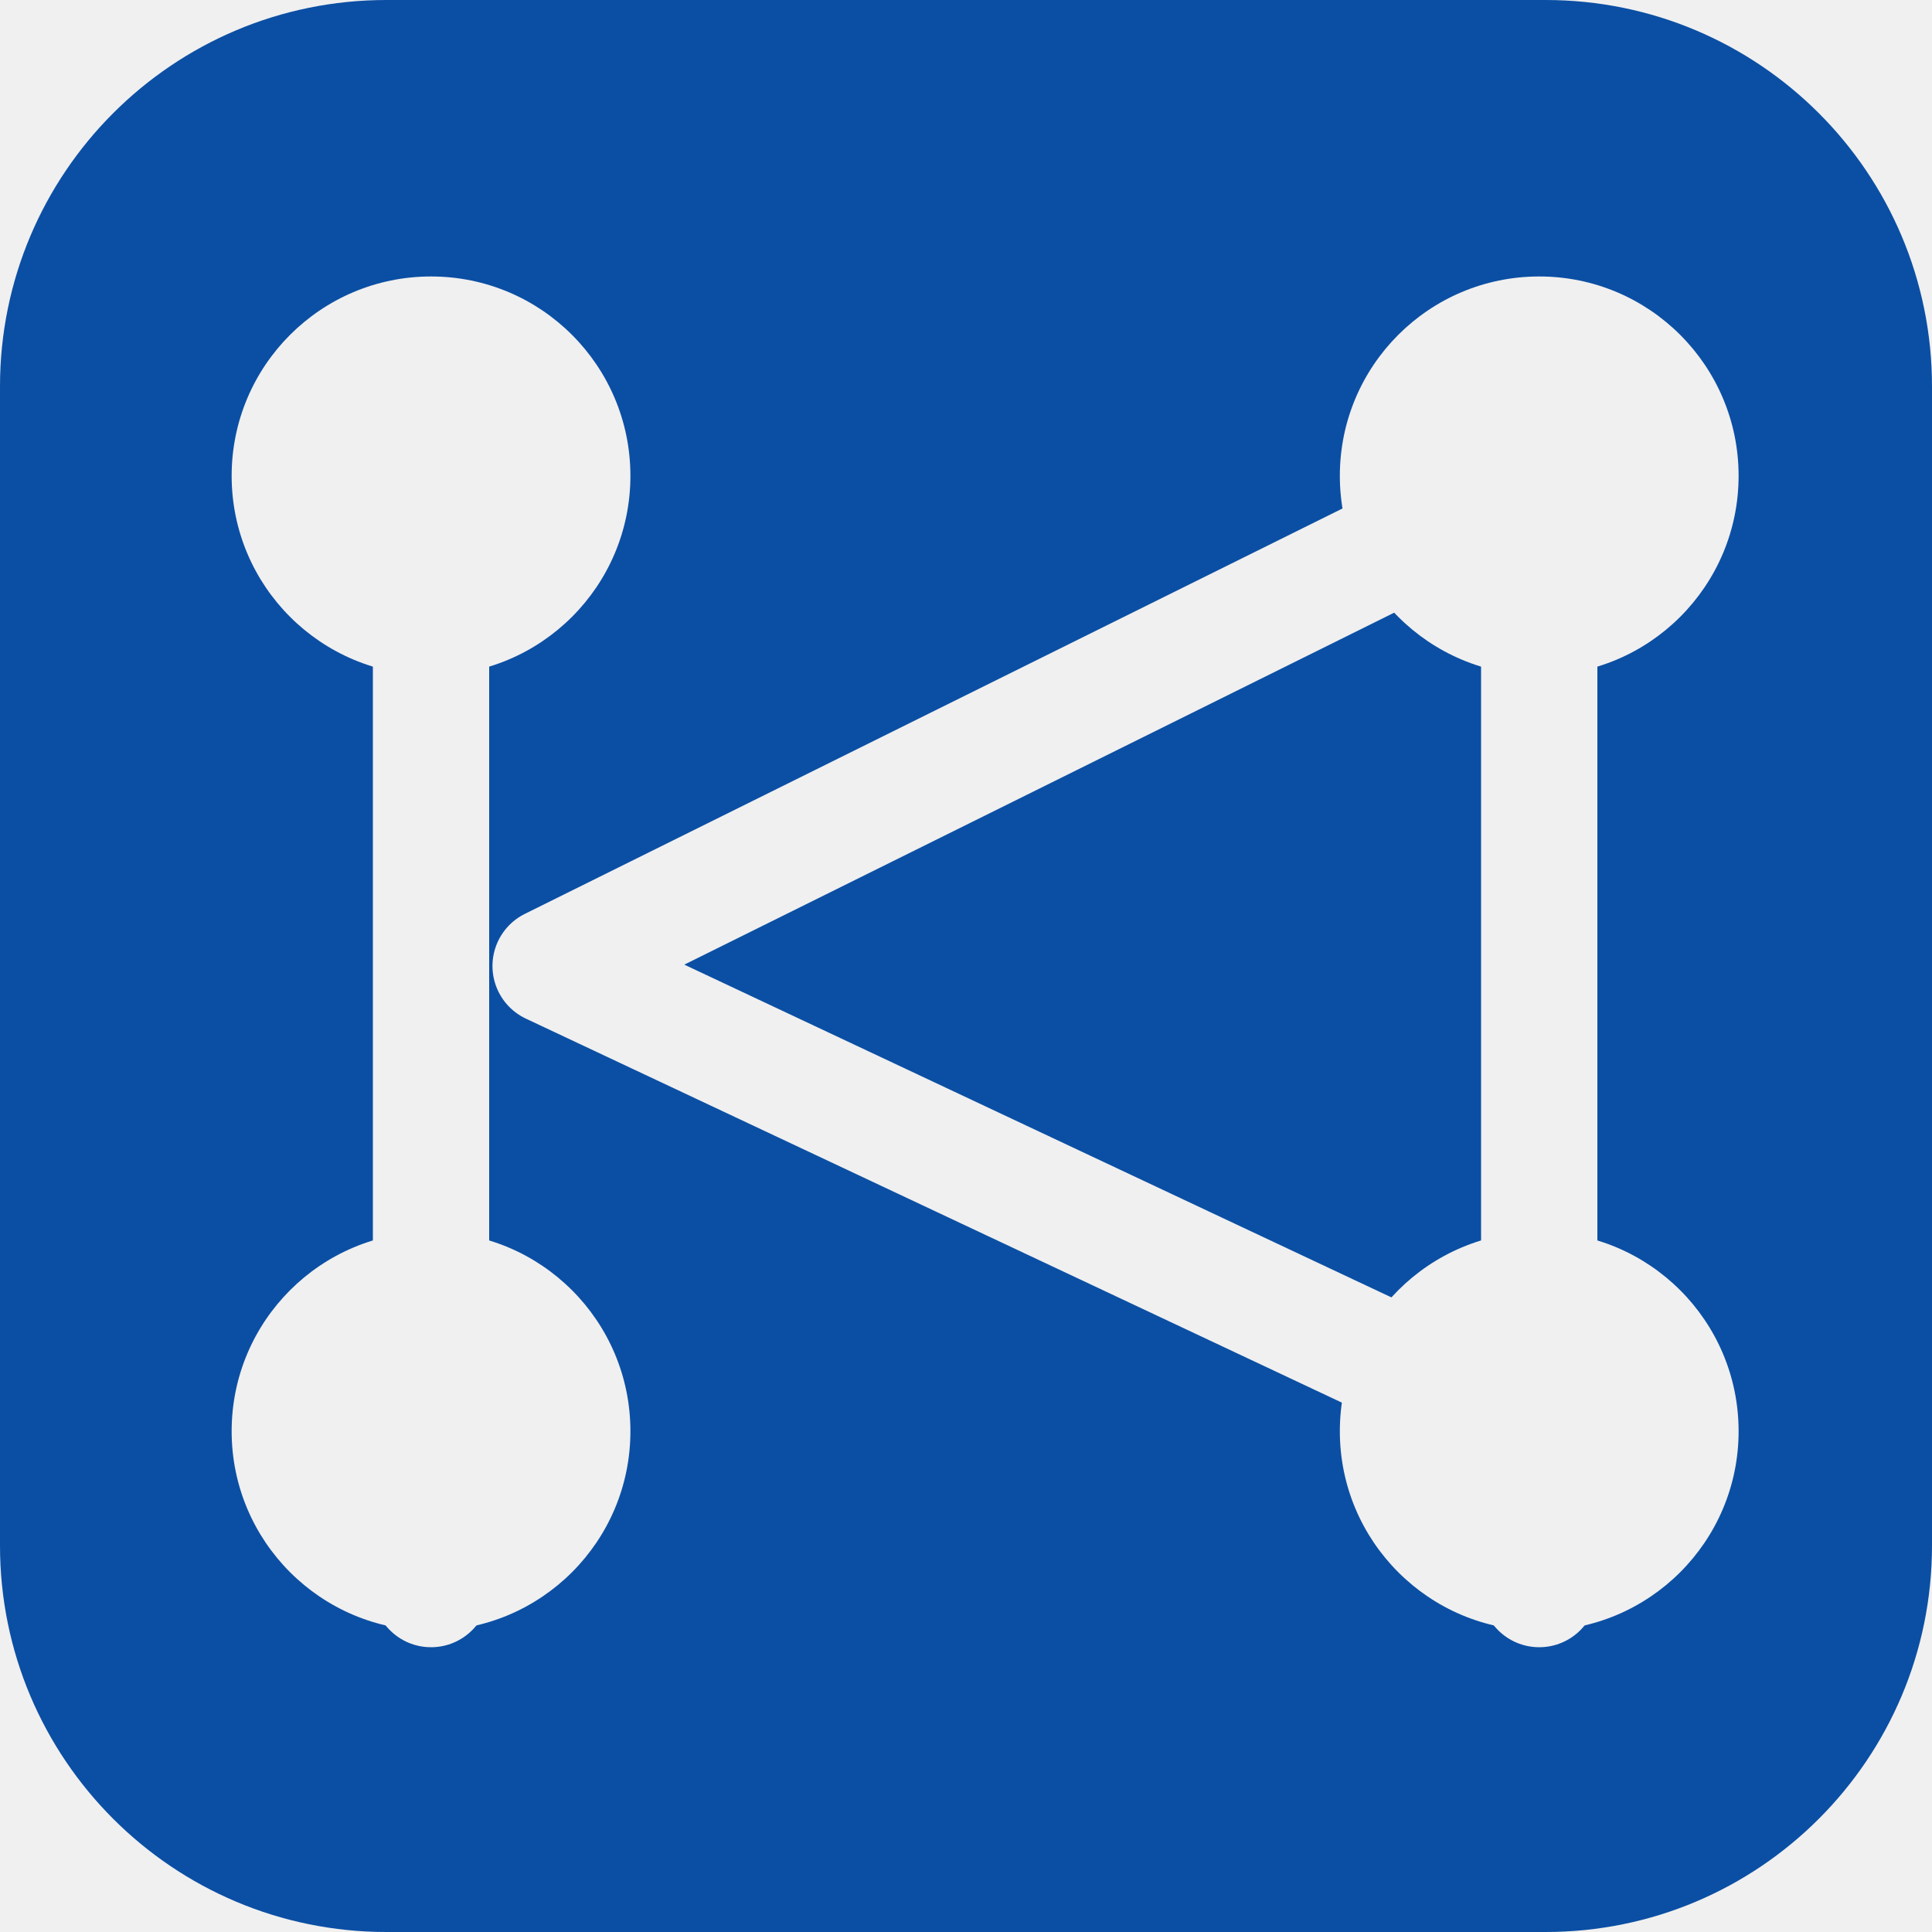
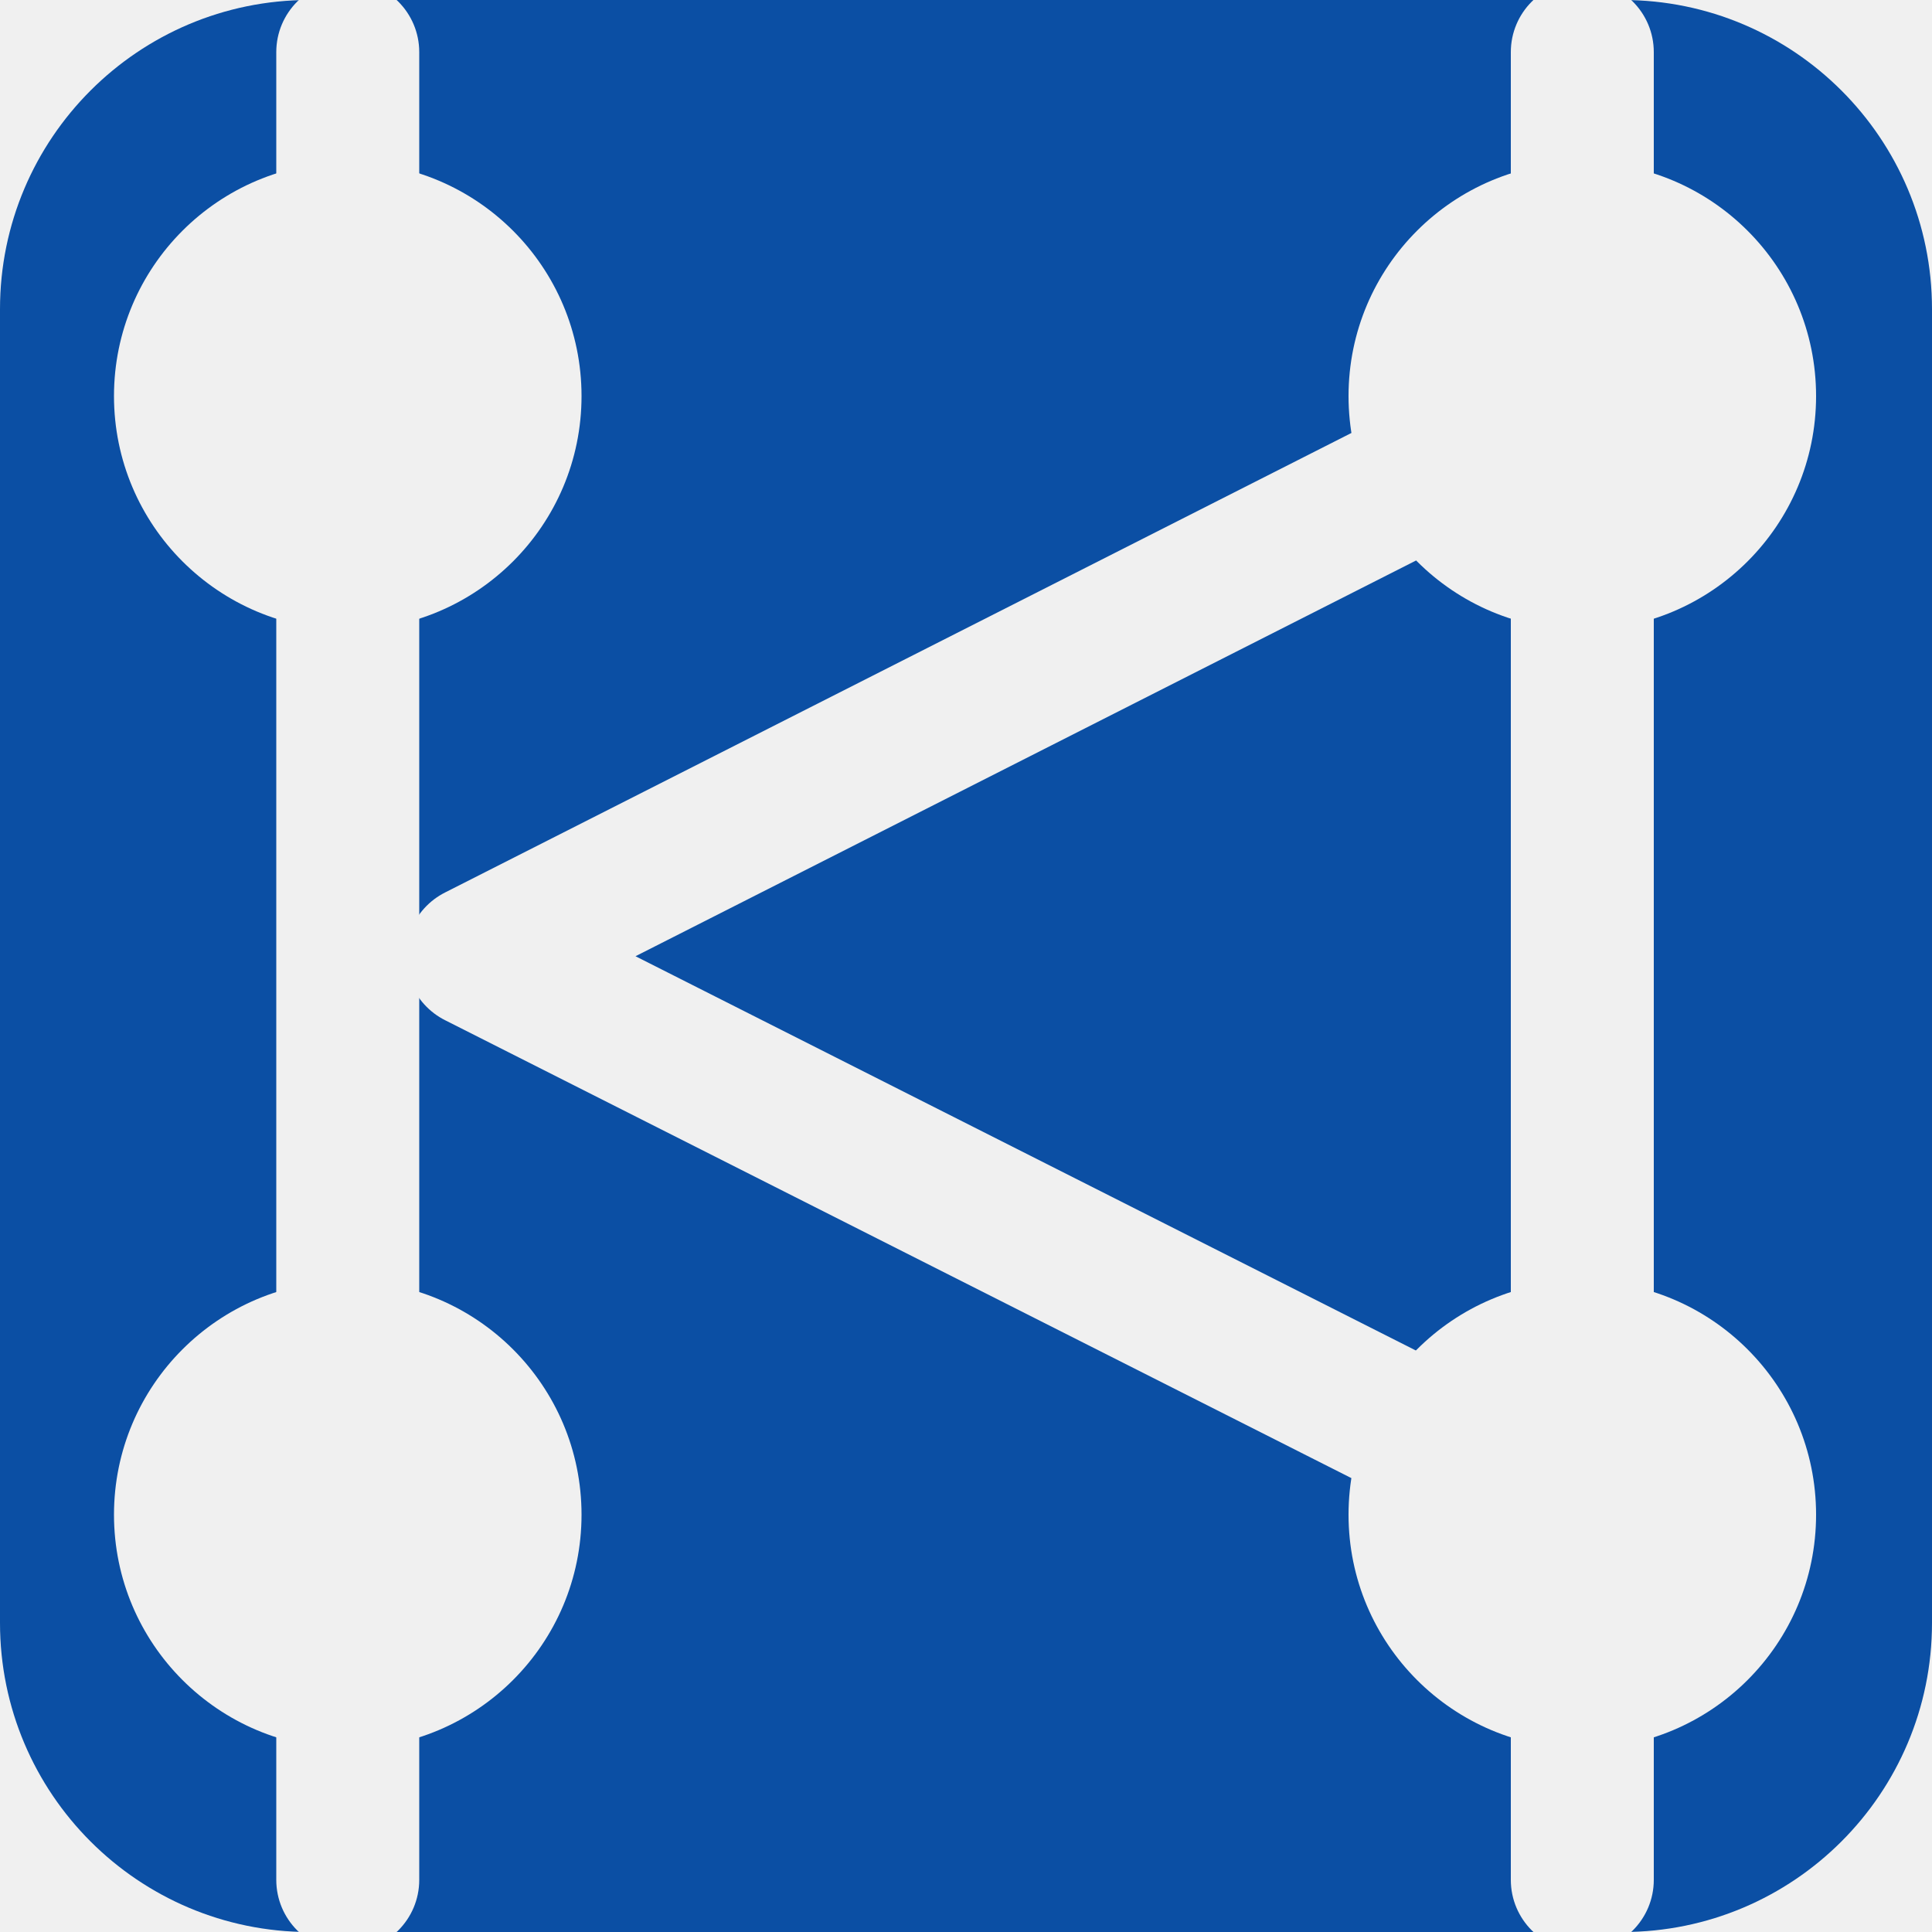
<svg xmlns="http://www.w3.org/2000/svg" viewBox="0 0 100 100" width="512" height="512">
  <defs>
    <mask id="knockout">
      <rect width="100" height="100" fill="white" />
-       <rect x="19.30" y="14.74" width="6.02" height="70.52" rx="3.01" fill="black" />
-       <rect x="76.66" y="14.74" width="6.02" height="70.52" rx="3.01" fill="black" />
-       <path d="M79.67,24.63 L28.50,50.00 L79.67,74.08" fill="none" stroke="black" stroke-width="6.02" stroke-linecap="round" stroke-linejoin="round" />
-       <circle cx="22.31" cy="24.63" r="10.32" fill="black" />
-       <circle cx="79.67" cy="24.63" r="10.32" fill="black" />
-       <circle cx="22.31" cy="74.08" r="10.32" fill="black" />
-       <circle cx="79.67" cy="74.08" r="10.32" fill="black" />
+       <rect x="14.30" y="-1.00" width="7.40" height="102.00" rx="3.70" fill="black" />
+       <rect x="78.20" y="-1.00" width="7.40" height="102.00" rx="3.70" fill="black" />
+       <path d="M81.90,20.50 L24.70,49.50 L81.90,78.40" fill="none" stroke="black" stroke-width="7.40" stroke-linecap="round" stroke-linejoin="round" />
+       <circle cx="18.00" cy="20.50" r="12.10" fill="black" />
+       <circle cx="81.90" cy="20.50" r="12.10" fill="black" />
+       <circle cx="18.00" cy="78.40" r="12.10" fill="black" />
+       <circle cx="81.90" cy="78.40" r="12.10" fill="black" />
    </mask>
  </defs>
-   <rect width="100" height="100" rx="20.0" fill="#0B4FA4" mask="url(#knockout)" />
+   <rect width="100" height="100" rx="16.0" fill="#0B4FA4" mask="url(#knockout)" />
</svg>
